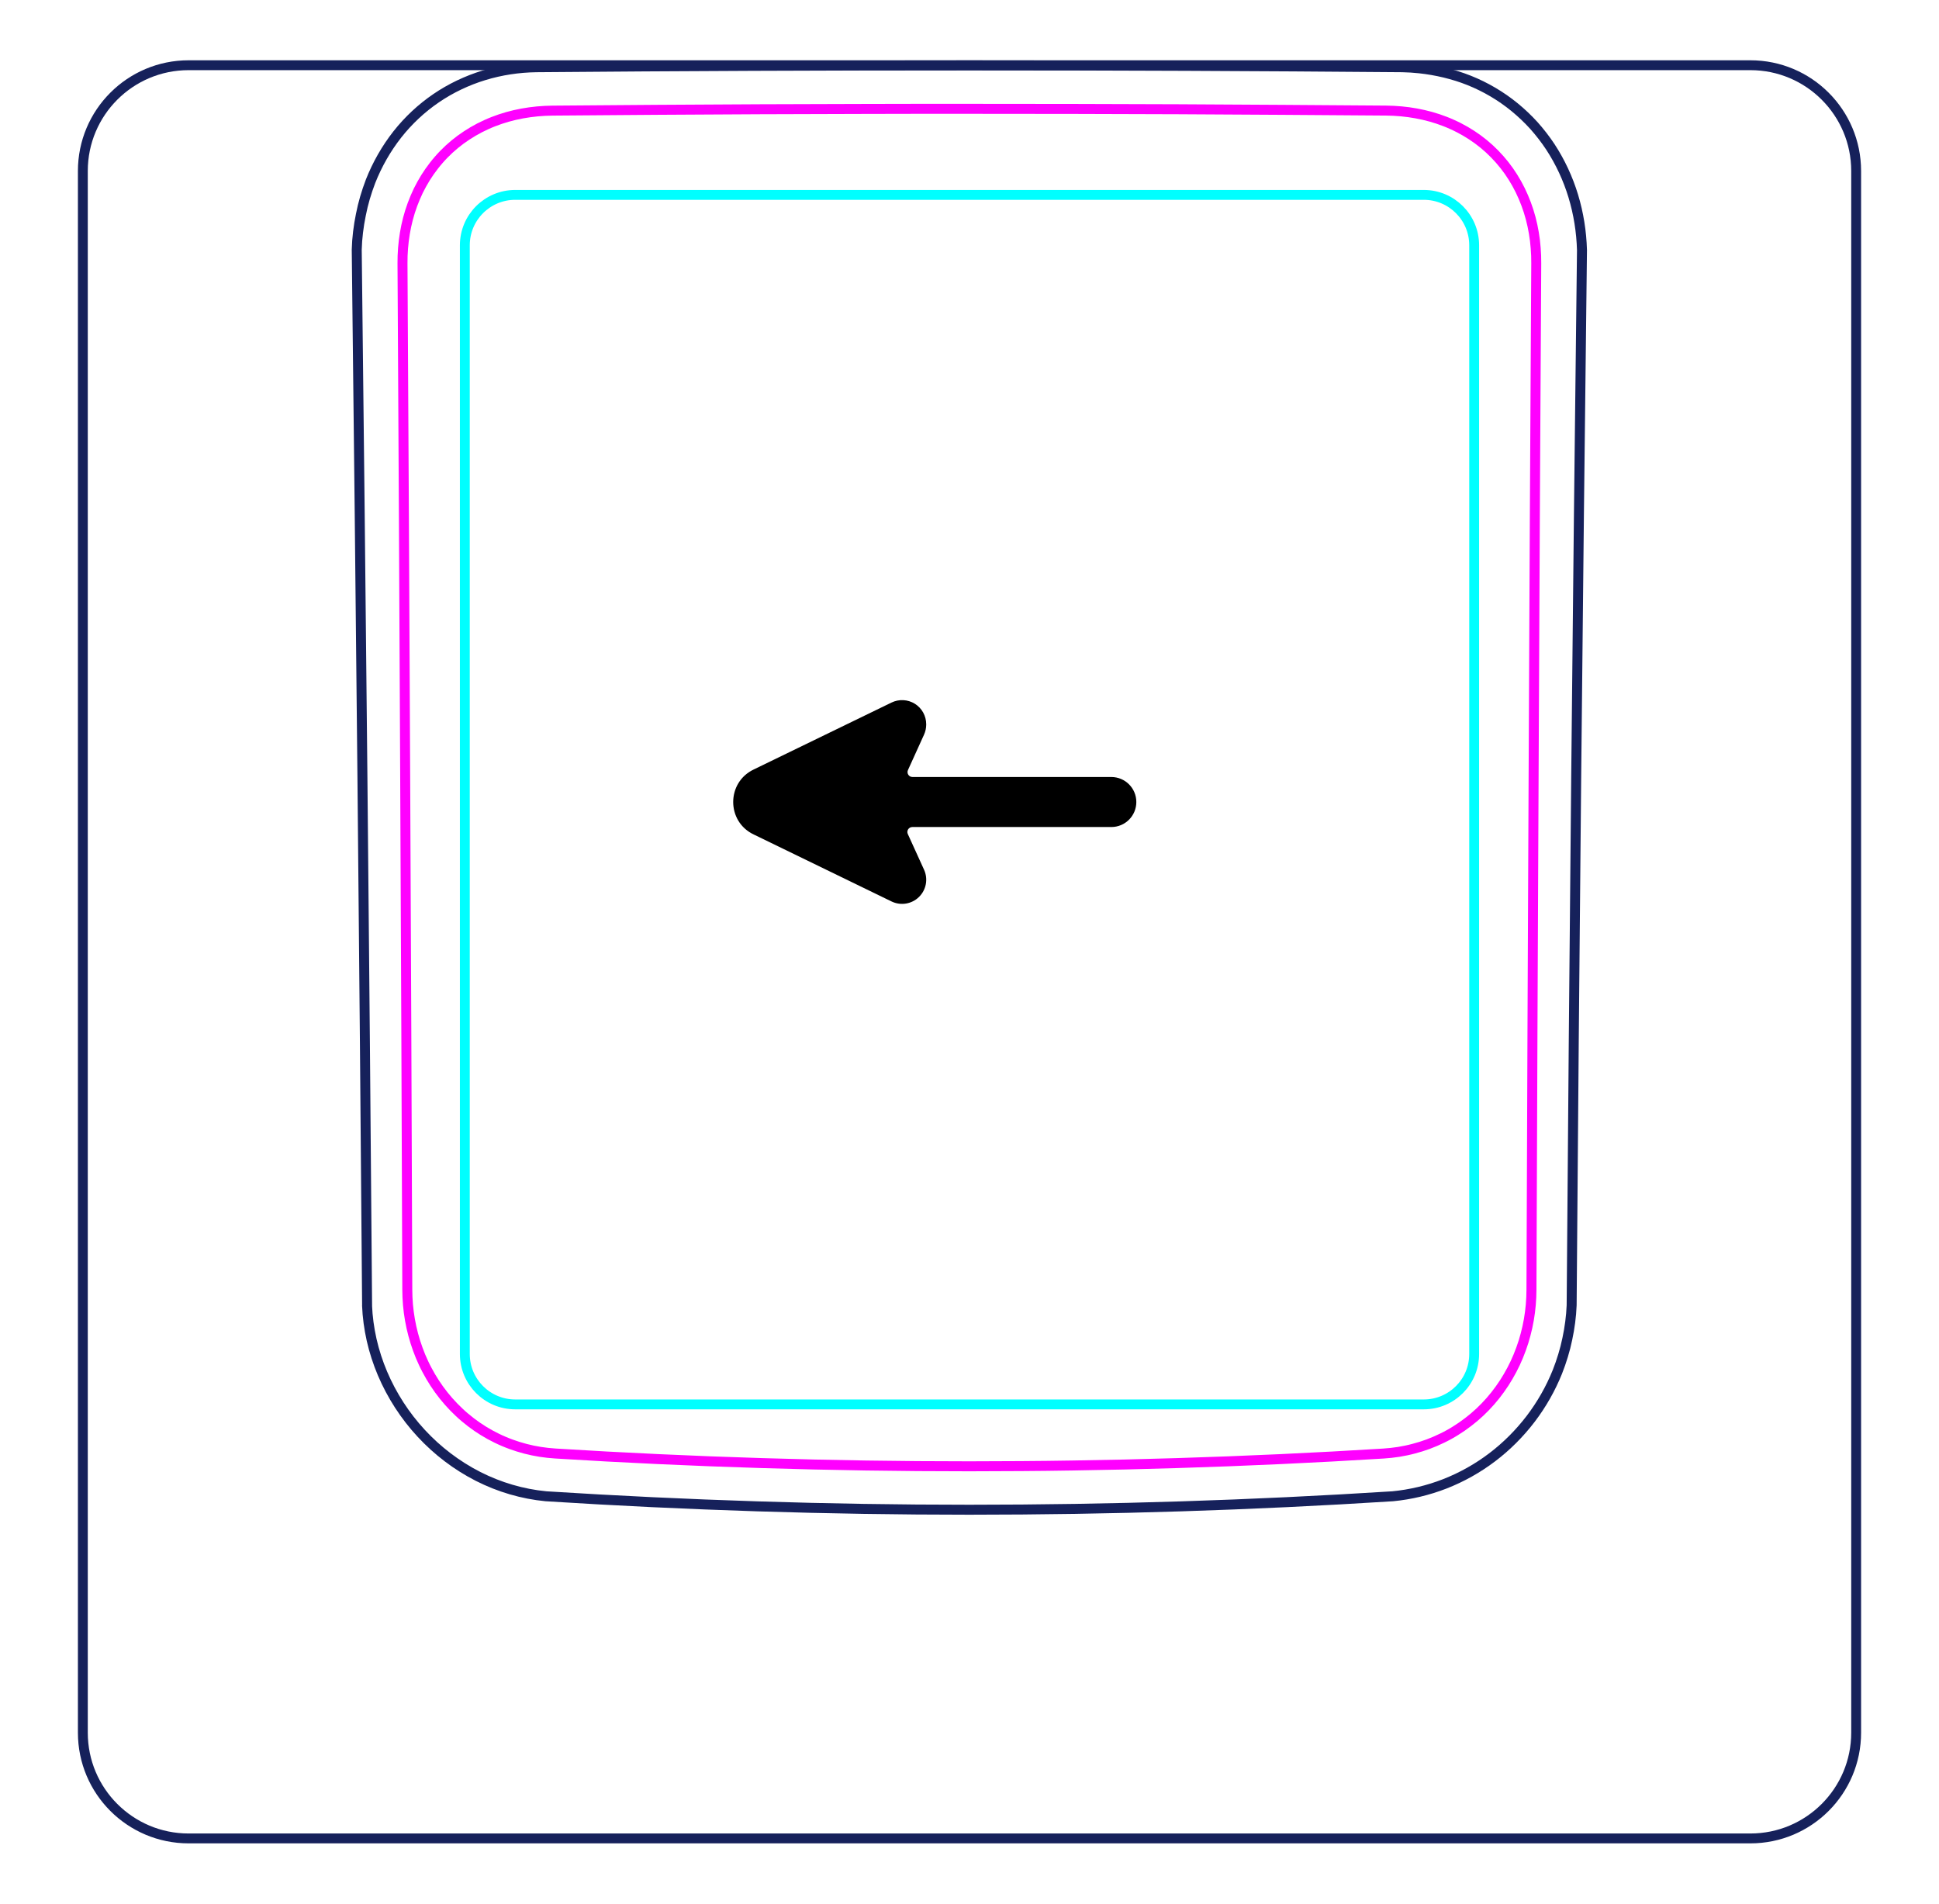
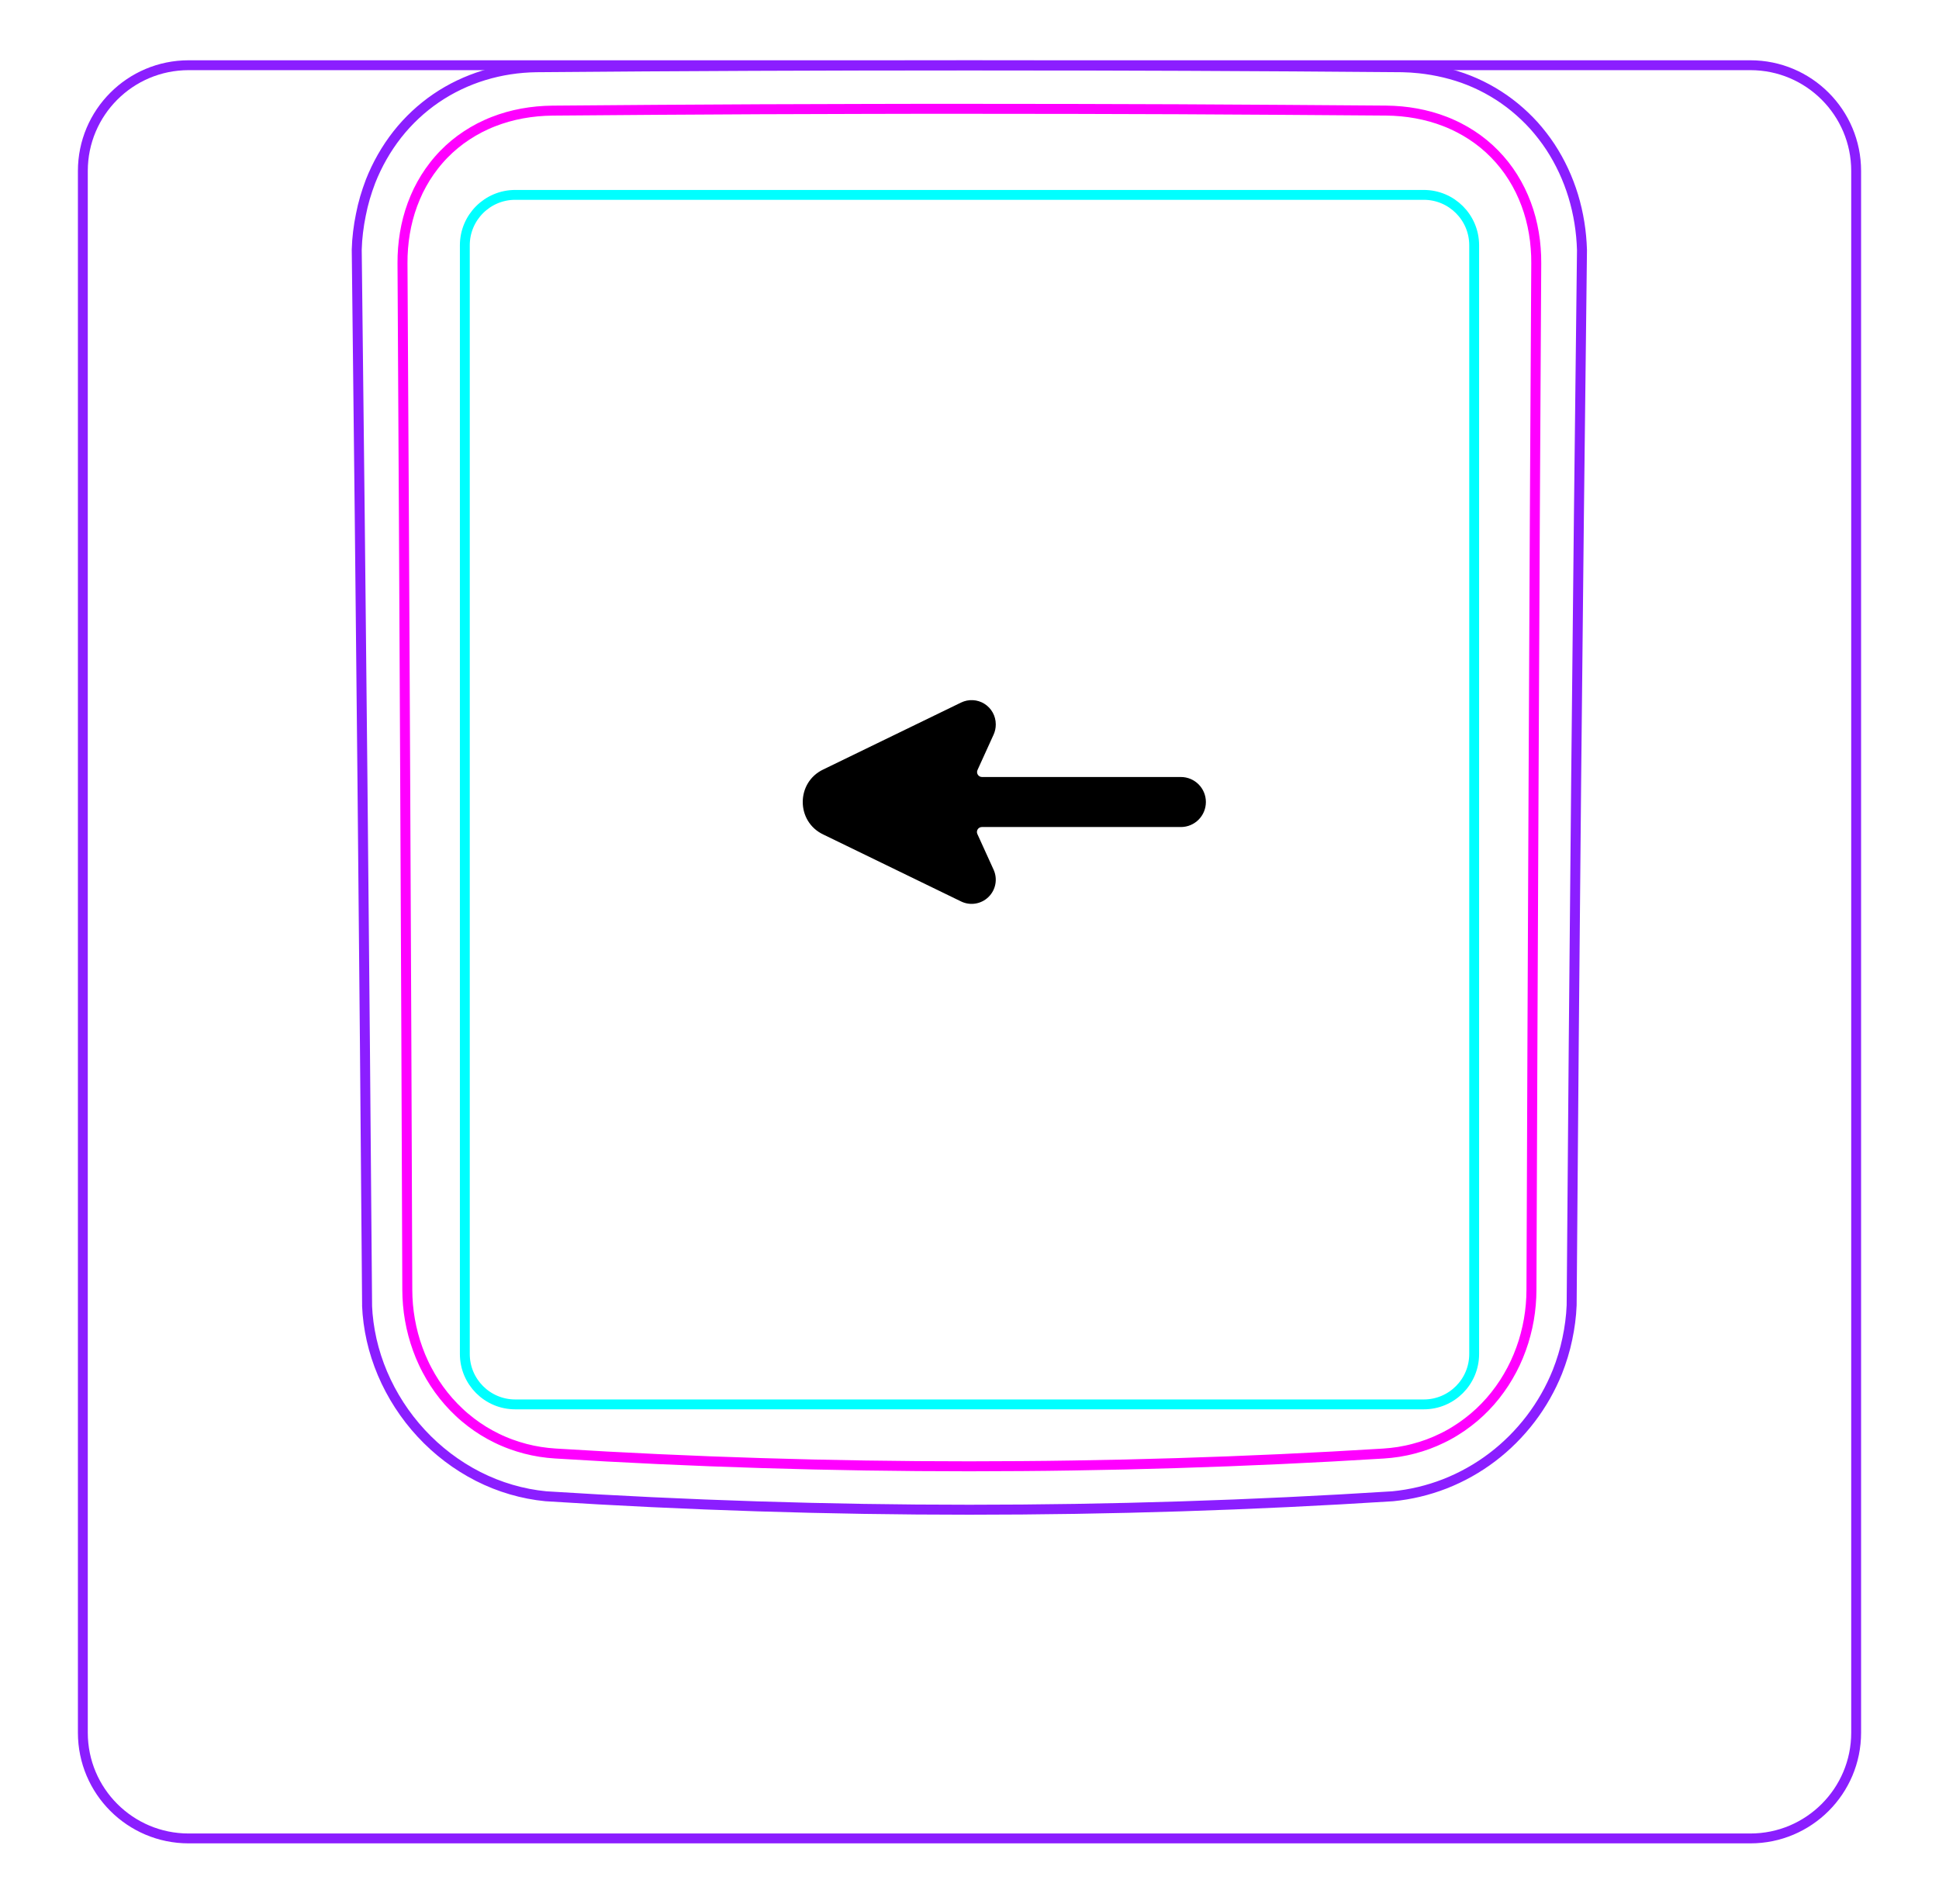
<svg xmlns="http://www.w3.org/2000/svg" width="55" height="54" viewBox="0 0 55 54" fill="none">
-   <rect x="2.35" y="1.85" width="50.3" height="50.3" rx="3" stroke="#16215B" stroke-width="0.28" />
-   <path d="M10.413 37.048C10.335 27.061 10.236 17.073 10.119 7.085L10.119 7.082C10.123 6.916 10.136 6.75 10.156 6.584C10.176 6.419 10.202 6.255 10.236 6.092C10.268 5.93 10.306 5.769 10.353 5.61C10.4 5.452 10.452 5.296 10.511 5.142C10.698 4.668 10.954 4.217 11.27 3.814C11.583 3.417 11.956 3.068 12.373 2.784C12.787 2.502 13.246 2.284 13.726 2.137C14.208 1.99 14.712 1.914 15.214 1.907C19.308 1.872 23.402 1.855 27.496 1.855C31.589 1.855 35.683 1.872 39.778 1.907C39.94 1.91 40.102 1.921 40.264 1.938C40.504 1.964 40.743 2.005 40.98 2.062C41.214 2.119 41.445 2.19 41.67 2.28C41.904 2.373 42.129 2.484 42.345 2.611C42.562 2.739 42.769 2.883 42.963 3.042C43.158 3.202 43.342 3.377 43.511 3.563C43.679 3.752 43.836 3.954 43.976 4.166C44.257 4.595 44.475 5.065 44.625 5.557C44.776 6.054 44.858 6.574 44.873 7.093C44.752 17.07 44.654 27.047 44.58 37.025C44.574 37.185 44.56 37.345 44.539 37.504C44.518 37.665 44.491 37.824 44.457 37.981C44.424 38.14 44.384 38.298 44.336 38.454C44.289 38.61 44.235 38.764 44.175 38.916C43.984 39.391 43.728 39.841 43.417 40.249C43.103 40.66 42.735 41.029 42.324 41.34C41.915 41.65 41.462 41.904 40.984 42.091C40.51 42.276 40.01 42.395 39.506 42.444C31.507 42.953 23.484 42.953 15.485 42.444C15.153 42.412 14.823 42.348 14.502 42.254C14.179 42.16 13.865 42.035 13.563 41.882C12.96 41.575 12.409 41.157 11.948 40.658C11.487 40.161 11.113 39.582 10.849 38.96C10.719 38.652 10.615 38.333 10.541 38.006C10.469 37.684 10.424 37.355 10.411 37.025" stroke="#16215B" stroke-width="0.283" stroke-miterlimit="10" />
+   <rect x="2.35" y="1.85" width="50.3" height="50.3" rx="3" stroke="#8B1EFF" stroke-width="0.28" />
+   <path d="M10.413 37.048C10.335 27.061 10.236 17.073 10.119 7.085L10.119 7.082C10.123 6.916 10.136 6.75 10.156 6.584C10.176 6.419 10.202 6.255 10.236 6.092C10.268 5.93 10.306 5.769 10.353 5.61C10.4 5.452 10.452 5.296 10.511 5.142C10.698 4.668 10.954 4.217 11.27 3.814C11.583 3.417 11.956 3.068 12.373 2.784C12.787 2.502 13.246 2.284 13.726 2.137C14.208 1.99 14.712 1.914 15.214 1.907C19.308 1.872 23.402 1.855 27.496 1.855C31.589 1.855 35.683 1.872 39.778 1.907C39.94 1.91 40.102 1.921 40.264 1.938C40.504 1.964 40.743 2.005 40.98 2.062C41.214 2.119 41.445 2.19 41.67 2.28C41.904 2.373 42.129 2.484 42.345 2.611C42.562 2.739 42.769 2.883 42.963 3.042C43.158 3.202 43.342 3.377 43.511 3.563C43.679 3.752 43.836 3.954 43.976 4.166C44.257 4.595 44.475 5.065 44.625 5.557C44.776 6.054 44.858 6.574 44.873 7.093C44.752 17.07 44.654 27.047 44.58 37.025C44.574 37.185 44.56 37.345 44.539 37.504C44.518 37.665 44.491 37.824 44.457 37.981C44.424 38.14 44.384 38.298 44.336 38.454C44.289 38.61 44.235 38.764 44.175 38.916C43.984 39.391 43.728 39.841 43.417 40.249C43.103 40.66 42.735 41.029 42.324 41.34C41.915 41.65 41.462 41.904 40.984 42.091C40.51 42.276 40.01 42.395 39.506 42.444C31.507 42.953 23.484 42.953 15.485 42.444C15.153 42.412 14.823 42.348 14.502 42.254C14.179 42.16 13.865 42.035 13.563 41.882C12.96 41.575 12.409 41.157 11.948 40.658C11.487 40.161 11.113 39.582 10.849 38.96C10.719 38.652 10.615 38.333 10.541 38.006C10.469 37.684 10.424 37.355 10.411 37.025" stroke="#8B1EFF" stroke-width="0.283" stroke-miterlimit="10" />
  <rect x="13.185" y="5.528" width="28.63" height="34.31" rx="1.43" stroke="#00FFFF" stroke-width="0.28" />
  <path d="M43.44 36.584C43.458 31.732 43.478 26.879 43.501 22.027C43.522 17.174 43.547 12.322 43.576 7.469C43.577 7.324 43.572 7.18 43.56 7.037C43.55 6.894 43.532 6.751 43.508 6.61C43.461 6.328 43.389 6.054 43.29 5.789C43.265 5.723 43.239 5.657 43.211 5.592C43.182 5.526 43.153 5.461 43.122 5.398C43.059 5.27 42.991 5.147 42.916 5.028C42.767 4.79 42.594 4.57 42.394 4.366C42.196 4.163 41.978 3.986 41.744 3.833C41.627 3.757 41.506 3.686 41.38 3.622C41.317 3.59 41.254 3.559 41.188 3.53C41.124 3.5 41.057 3.473 40.991 3.447C40.724 3.343 40.451 3.268 40.172 3.217C39.893 3.166 39.608 3.14 39.317 3.137C38.338 3.13 37.357 3.122 36.374 3.116C35.39 3.109 34.406 3.104 33.421 3.099C31.45 3.091 29.476 3.087 27.499 3.087C27.004 3.087 26.51 3.087 26.015 3.087C25.521 3.088 25.026 3.089 24.531 3.09C23.542 3.092 22.554 3.095 21.569 3.099C19.597 3.108 17.633 3.121 15.676 3.138C15.53 3.139 15.386 3.147 15.241 3.16C15.098 3.174 14.954 3.193 14.813 3.219C14.53 3.271 14.256 3.348 13.991 3.452C13.925 3.478 13.86 3.505 13.795 3.535C13.73 3.564 13.665 3.596 13.602 3.628C13.475 3.694 13.354 3.765 13.236 3.843C13.001 3.997 12.784 4.176 12.586 4.38C12.537 4.43 12.489 4.483 12.443 4.536C12.397 4.589 12.352 4.643 12.309 4.699C12.223 4.809 12.143 4.924 12.069 5.042C11.995 5.161 11.928 5.284 11.865 5.41C11.835 5.473 11.806 5.537 11.778 5.603C11.75 5.668 11.724 5.735 11.699 5.802C11.601 6.068 11.53 6.341 11.484 6.619C11.438 6.897 11.415 7.181 11.417 7.47C11.445 12.322 11.471 17.174 11.493 22.027C11.517 26.879 11.536 31.732 11.553 36.584C11.554 36.871 11.578 37.155 11.628 37.439C11.641 37.51 11.655 37.581 11.67 37.651C11.686 37.721 11.702 37.791 11.721 37.86C11.758 37.999 11.801 38.135 11.85 38.27C11.899 38.405 11.953 38.538 12.015 38.668C12.046 38.733 12.077 38.798 12.112 38.862C12.146 38.926 12.181 38.99 12.218 39.053C12.365 39.303 12.533 39.536 12.724 39.753C12.819 39.861 12.92 39.965 13.027 40.065C13.079 40.115 13.134 40.163 13.19 40.21C13.245 40.257 13.301 40.302 13.359 40.346C13.588 40.521 13.832 40.672 14.092 40.798C14.157 40.83 14.223 40.86 14.29 40.888C14.357 40.917 14.424 40.943 14.492 40.968C14.628 41.018 14.765 41.061 14.904 41.097C15.18 41.169 15.463 41.213 15.751 41.231C16.724 41.292 17.699 41.345 18.677 41.39C19.653 41.436 20.632 41.473 21.611 41.503C23.568 41.564 25.529 41.594 27.494 41.594C27.985 41.594 28.477 41.592 28.968 41.588C29.459 41.585 29.951 41.579 30.442 41.571C31.425 41.556 32.406 41.534 33.386 41.503C35.344 41.443 37.296 41.353 39.242 41.232C39.387 41.223 39.53 41.207 39.673 41.185C39.744 41.173 39.815 41.16 39.887 41.145C39.957 41.13 40.028 41.114 40.097 41.095C40.377 41.023 40.646 40.923 40.905 40.796C40.971 40.765 41.034 40.732 41.097 40.697C41.161 40.662 41.224 40.625 41.286 40.586C41.41 40.51 41.529 40.427 41.643 40.339C41.873 40.164 42.083 39.967 42.274 39.749C42.322 39.694 42.368 39.638 42.414 39.581C42.459 39.524 42.503 39.466 42.545 39.407C42.63 39.29 42.708 39.169 42.78 39.045C42.926 38.797 43.047 38.538 43.145 38.266C43.17 38.198 43.193 38.129 43.215 38.06C43.236 37.991 43.256 37.922 43.274 37.853C43.311 37.714 43.342 37.575 43.366 37.435C43.415 37.154 43.439 36.871 43.44 36.584Z" stroke="#FF00FF" stroke-width="0.283" stroke-miterlimit="10" stroke-linecap="round" stroke-linejoin="round" />
-   <path fill-rule="evenodd" clip-rule="evenodd" d="M21.383 21.826L25.288 19.929C25.5 19.826 25.751 19.839 25.951 19.964C26.151 20.089 26.272 20.309 26.272 20.545V20.555C26.272 20.653 26.251 20.749 26.211 20.838L25.755 21.843C25.712 21.935 25.78 22.041 25.882 22.041H31.522C31.915 22.041 32.232 22.358 32.232 22.75C32.232 23.143 31.915 23.46 31.522 23.46H25.878C25.776 23.46 25.708 23.566 25.75 23.658L26.211 24.671C26.331 24.934 26.272 25.244 26.066 25.445C25.859 25.647 25.548 25.697 25.288 25.571L21.383 23.673C20.602 23.306 20.602 22.194 21.383 21.826Z" fill="black" />
+   <path fill-rule="evenodd" clip-rule="evenodd" d="M23.355 21.826L27.261 19.929C27.473 19.826 27.723 19.839 27.923 19.964C28.123 20.089 28.245 20.309 28.245 20.545V20.555C28.245 20.653 28.224 20.749 28.184 20.838L27.727 21.843C27.685 21.935 27.753 22.041 27.855 22.041H33.495C33.887 22.041 34.205 22.358 34.205 22.75C34.205 23.143 33.887 23.46 33.495 23.46H27.851C27.749 23.46 27.681 23.566 27.723 23.658L28.184 24.671C28.303 24.934 28.245 25.244 28.038 25.445C27.831 25.647 27.52 25.697 27.261 25.571L23.355 23.673C22.575 23.306 22.575 22.194 23.355 21.826Z" fill="black" />
</svg>
